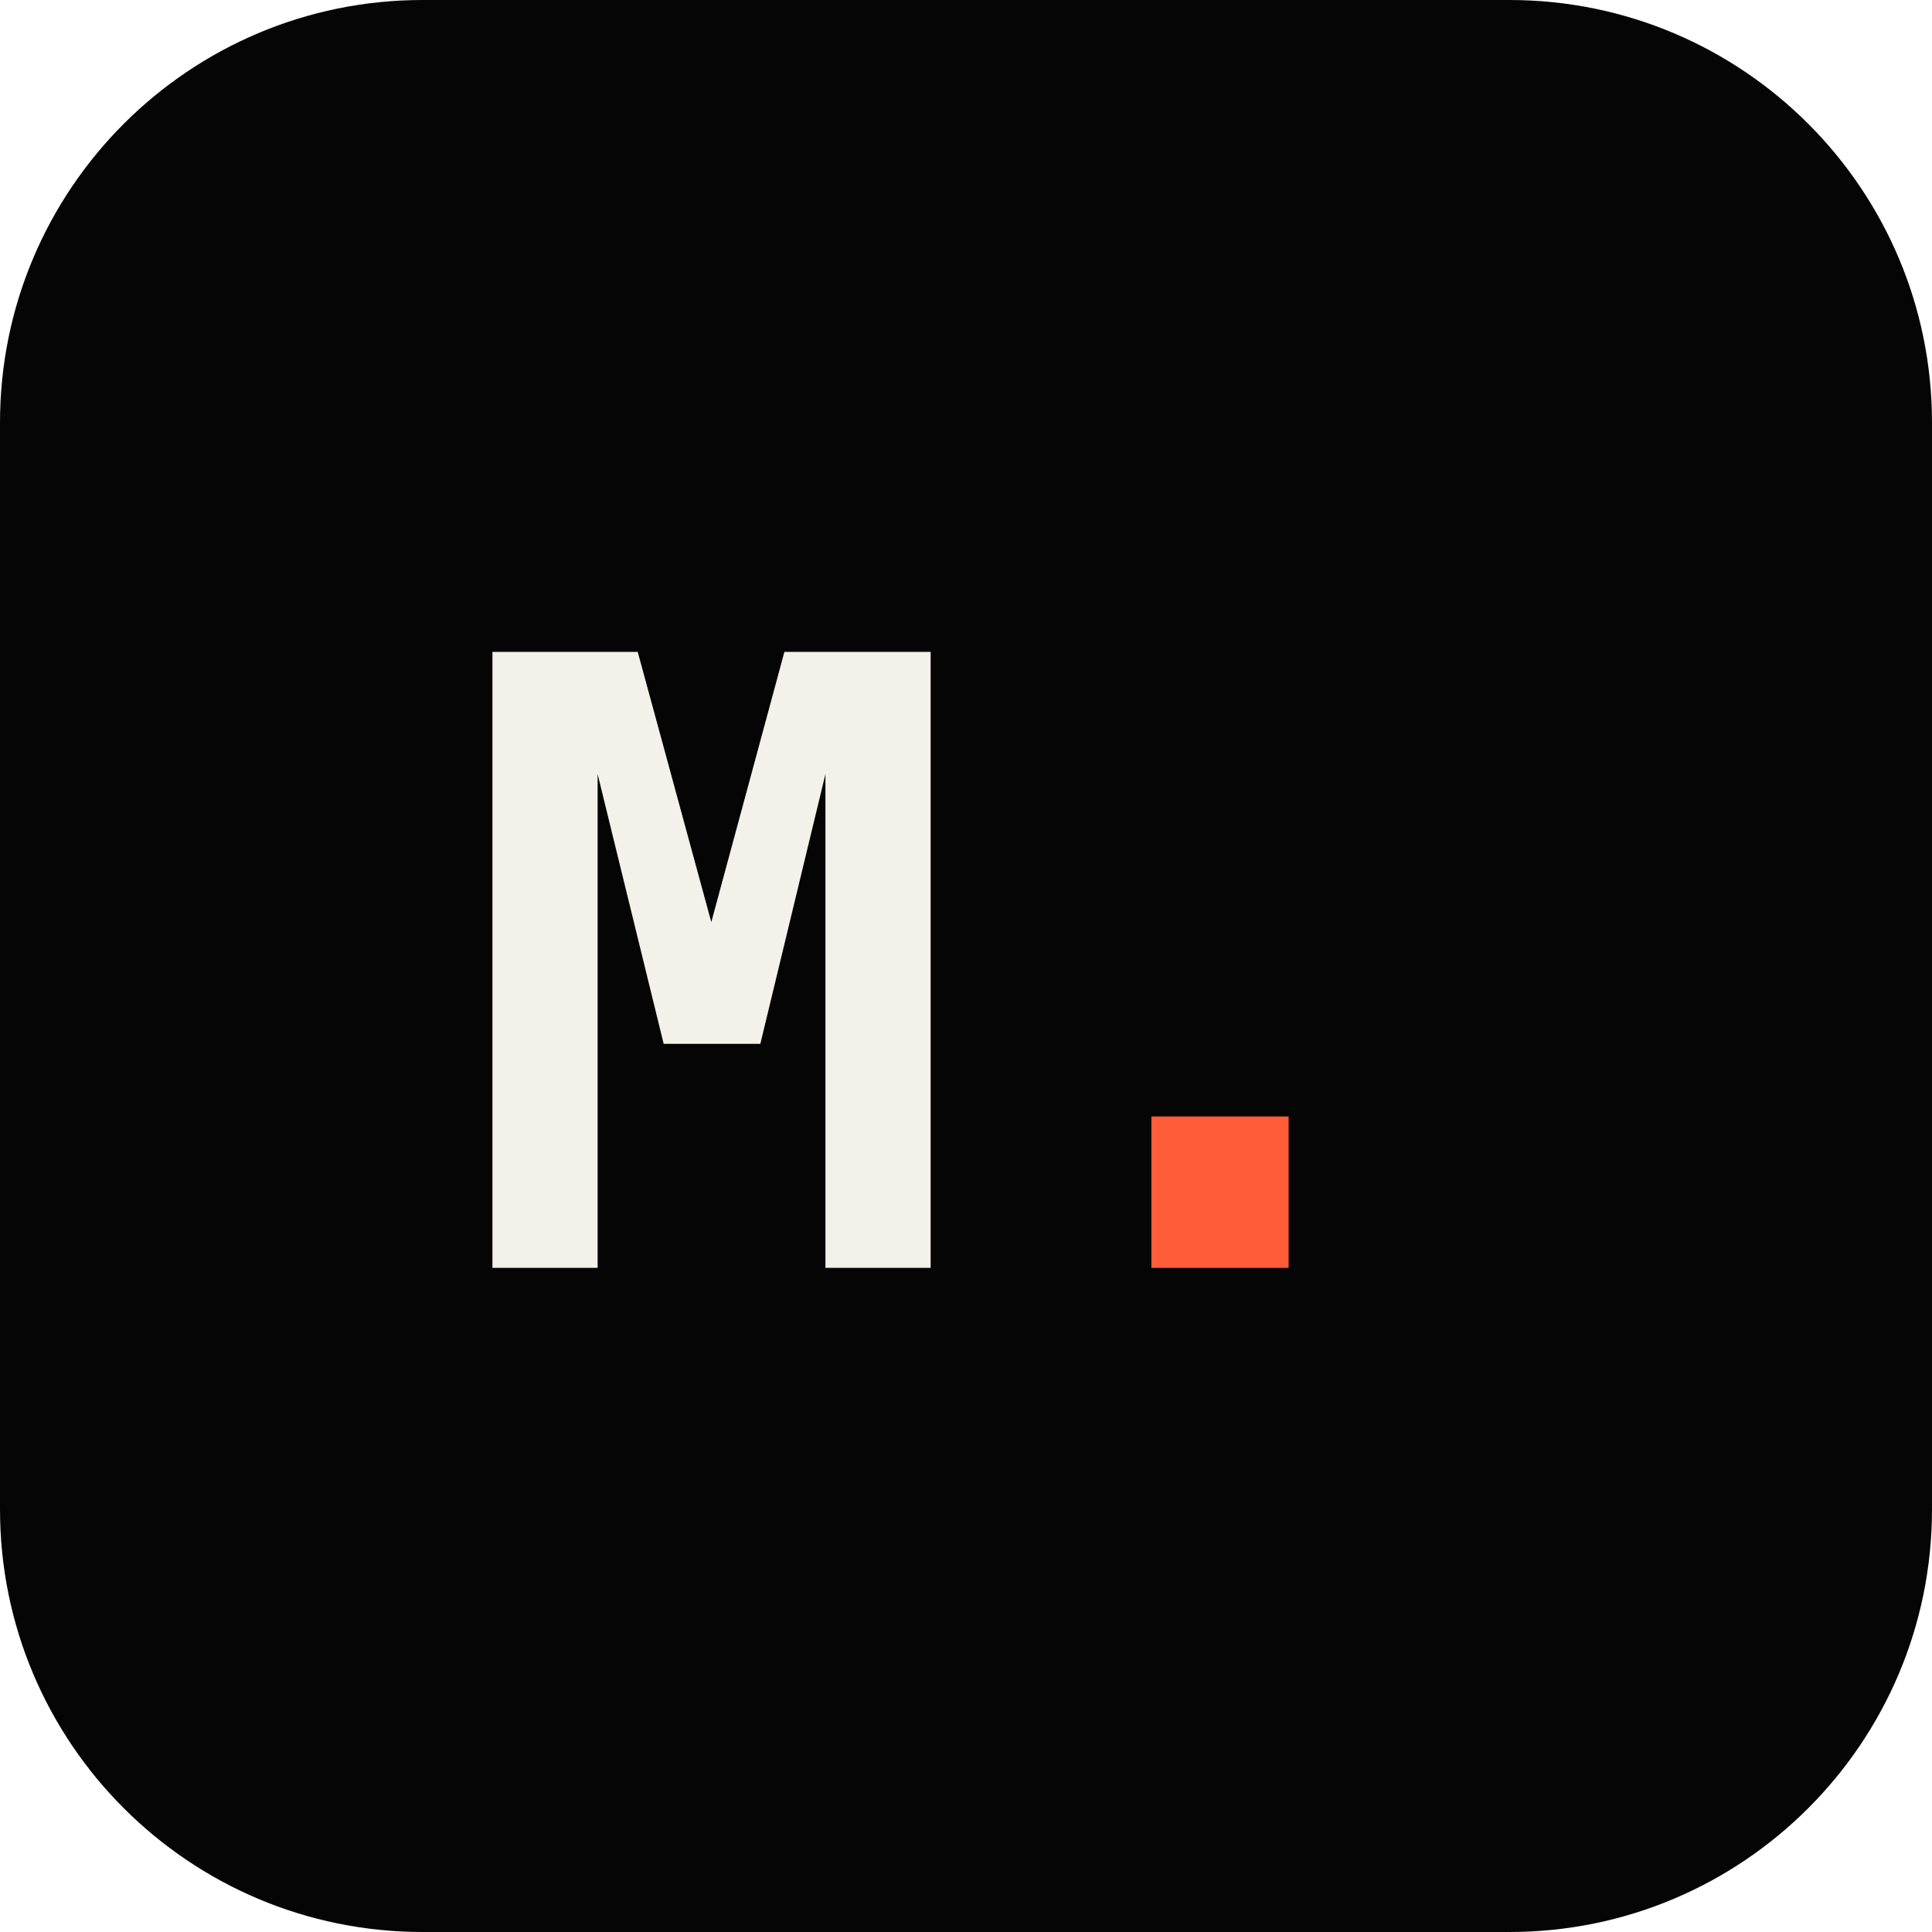
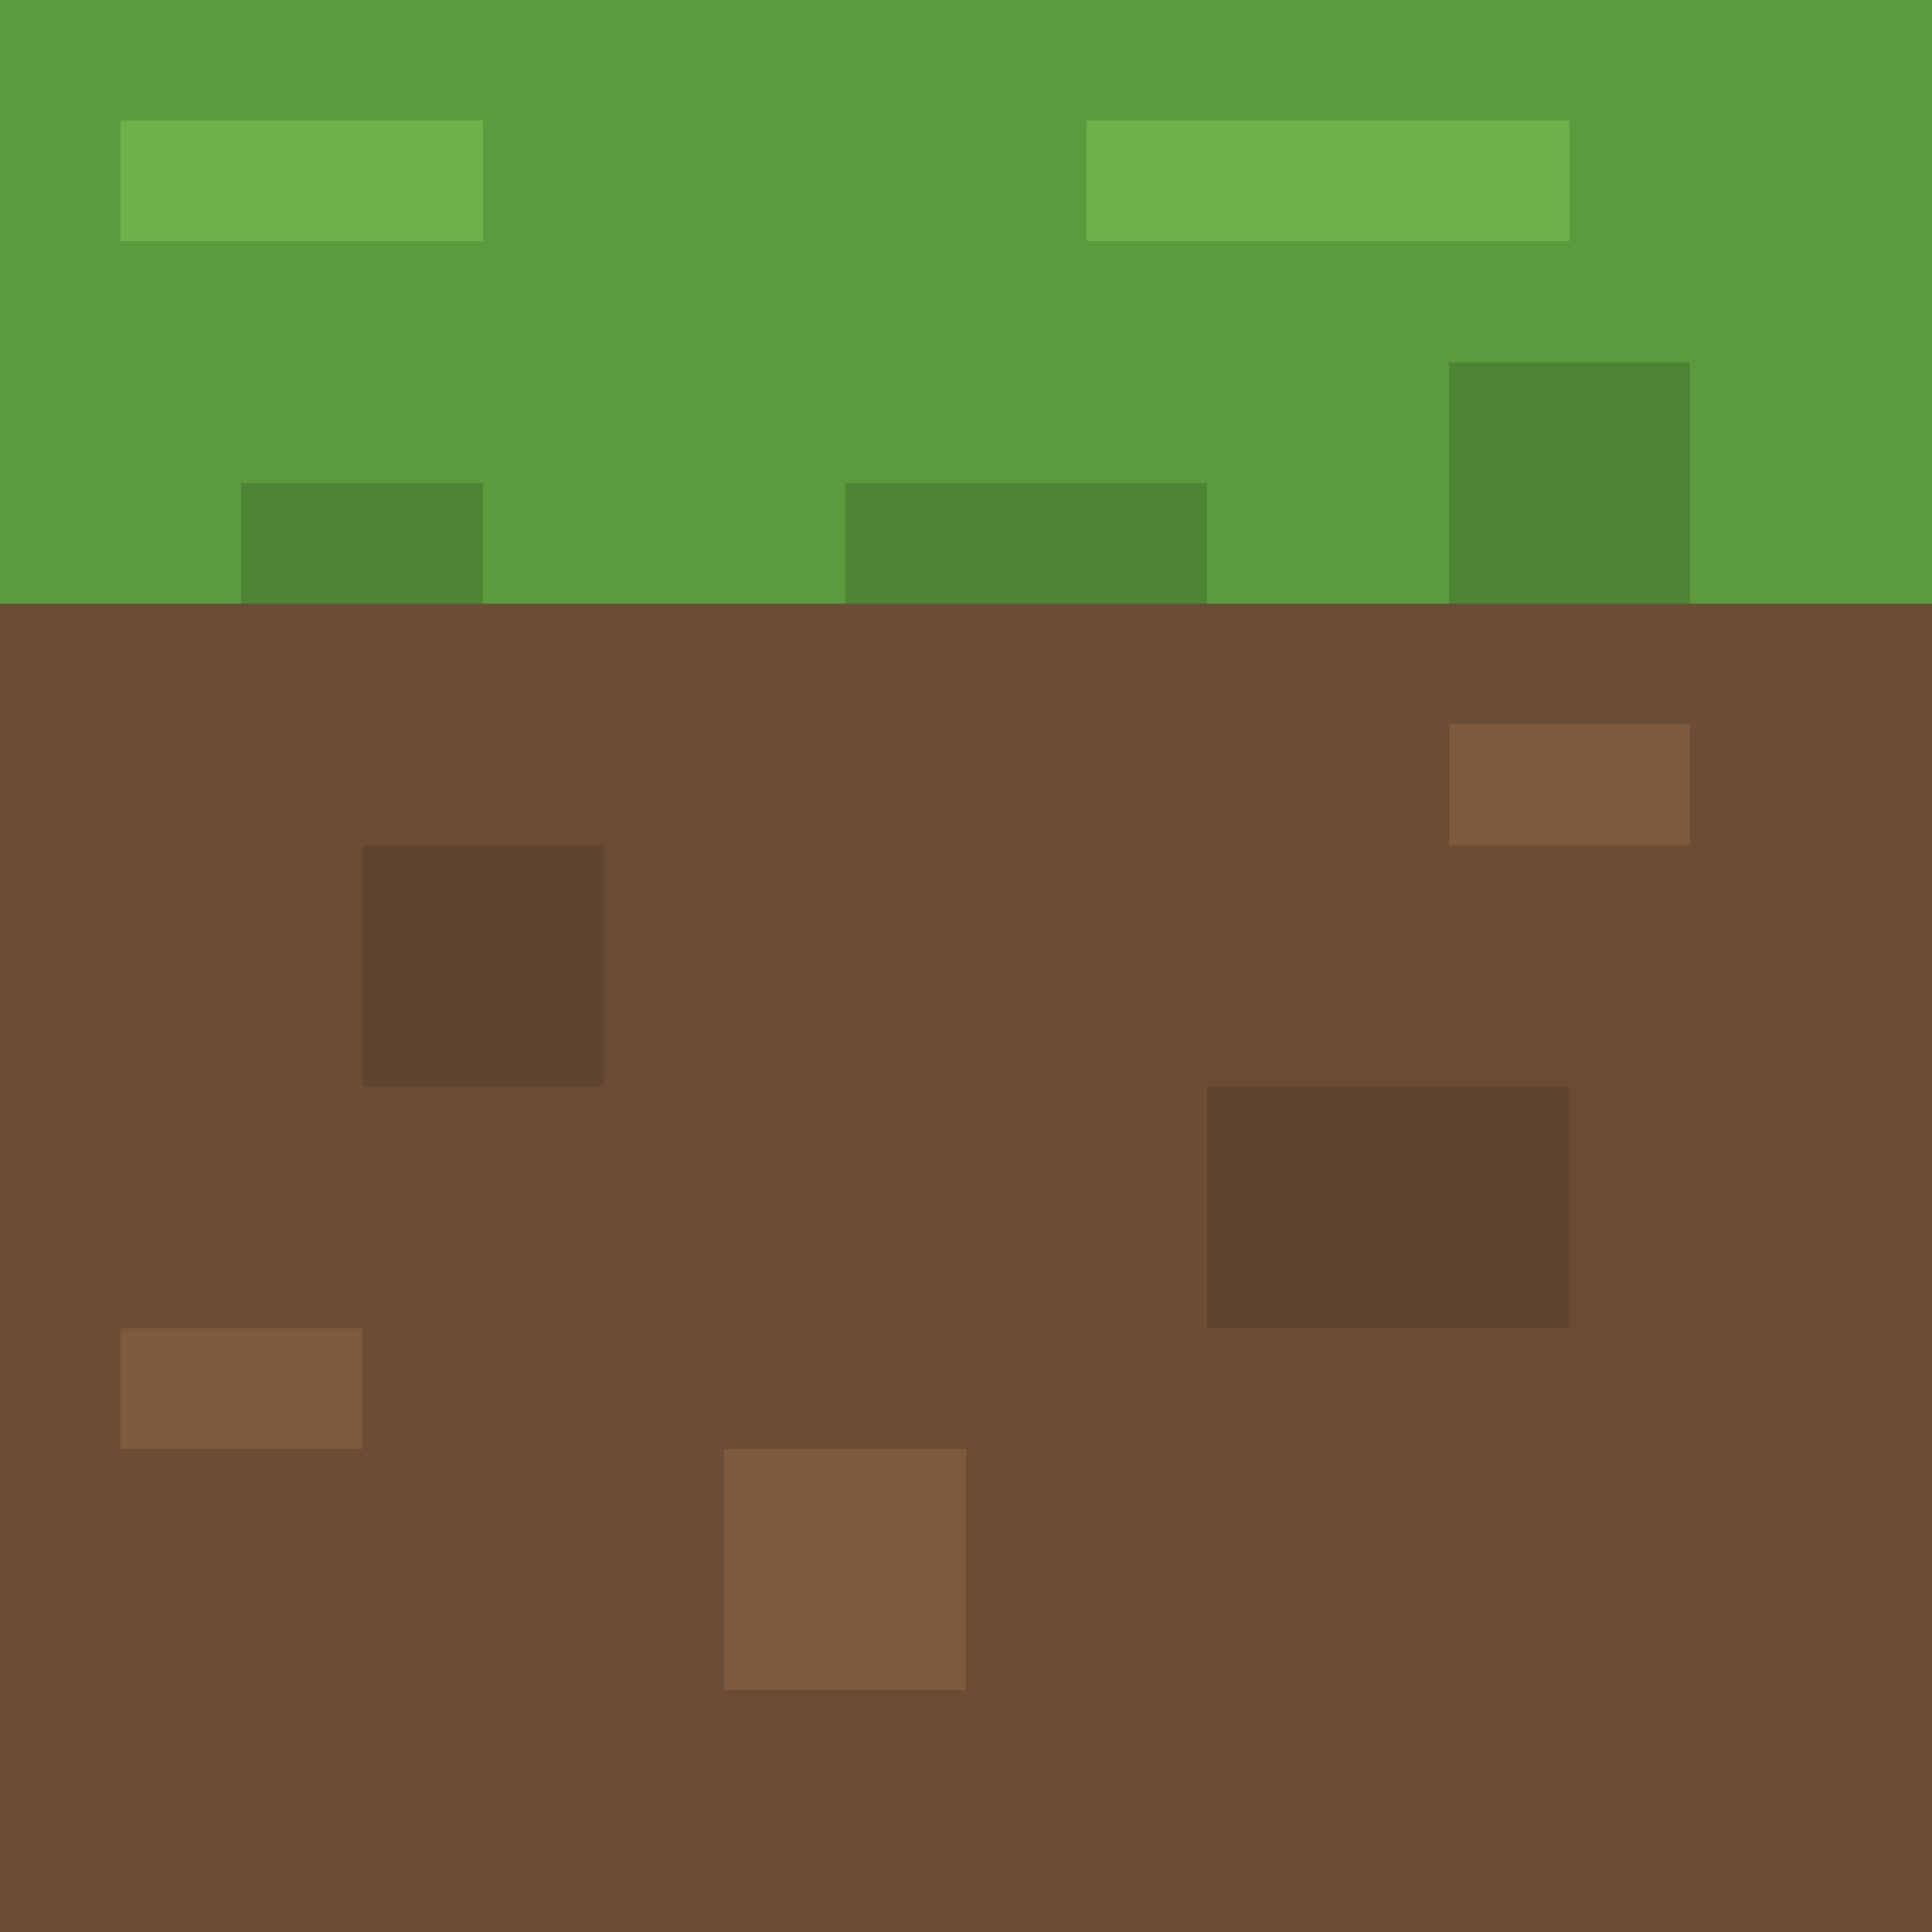
- <svg xmlns="http://www.w3.org/2000/svg" viewBox="0 0 64 64">
-   <rect width="64" height="64" rx="14" fill="#060505" />
-   <text x="32" y="42" font-family="ui-monospace, monospace" font-size="28" font-weight="700" fill="#f4f1ea" text-anchor="middle">M<tspan fill="#ff5c38">.</tspan>
-   </text>
+ <svg xmlns="http://www.w3.org/2000/svg" viewBox="0 0 16 16" shape-rendering="crispEdges">
+   <rect width="16" height="16" fill="#6b4d35" />
+   <rect x="0" y="0" width="16" height="5" fill="#5b9b3e" />
+   <rect x="2" y="4" width="2" height="1" fill="#4d8534" />
+   <rect x="7" y="4" width="3" height="1" fill="#4d8534" />
+   <rect x="12" y="3" width="2" height="2" fill="#4d8534" />
+   <rect x="1" y="1" width="3" height="1" fill="#6fb04a" />
+   <rect x="9" y="1" width="4" height="1" fill="#6fb04a" />
+   <rect x="3" y="7" width="2" height="2" fill="#5f452f" />
+   <rect x="10" y="9" width="3" height="2" fill="#5f452f" />
+   <rect x="6" y="12" width="2" height="2" fill="#7d5a3e" />
+   <rect x="1" y="11" width="2" height="1" fill="#7d5a3e" />
+   <rect x="12" y="6" width="2" height="1" fill="#7d5a3e" />
</svg>
